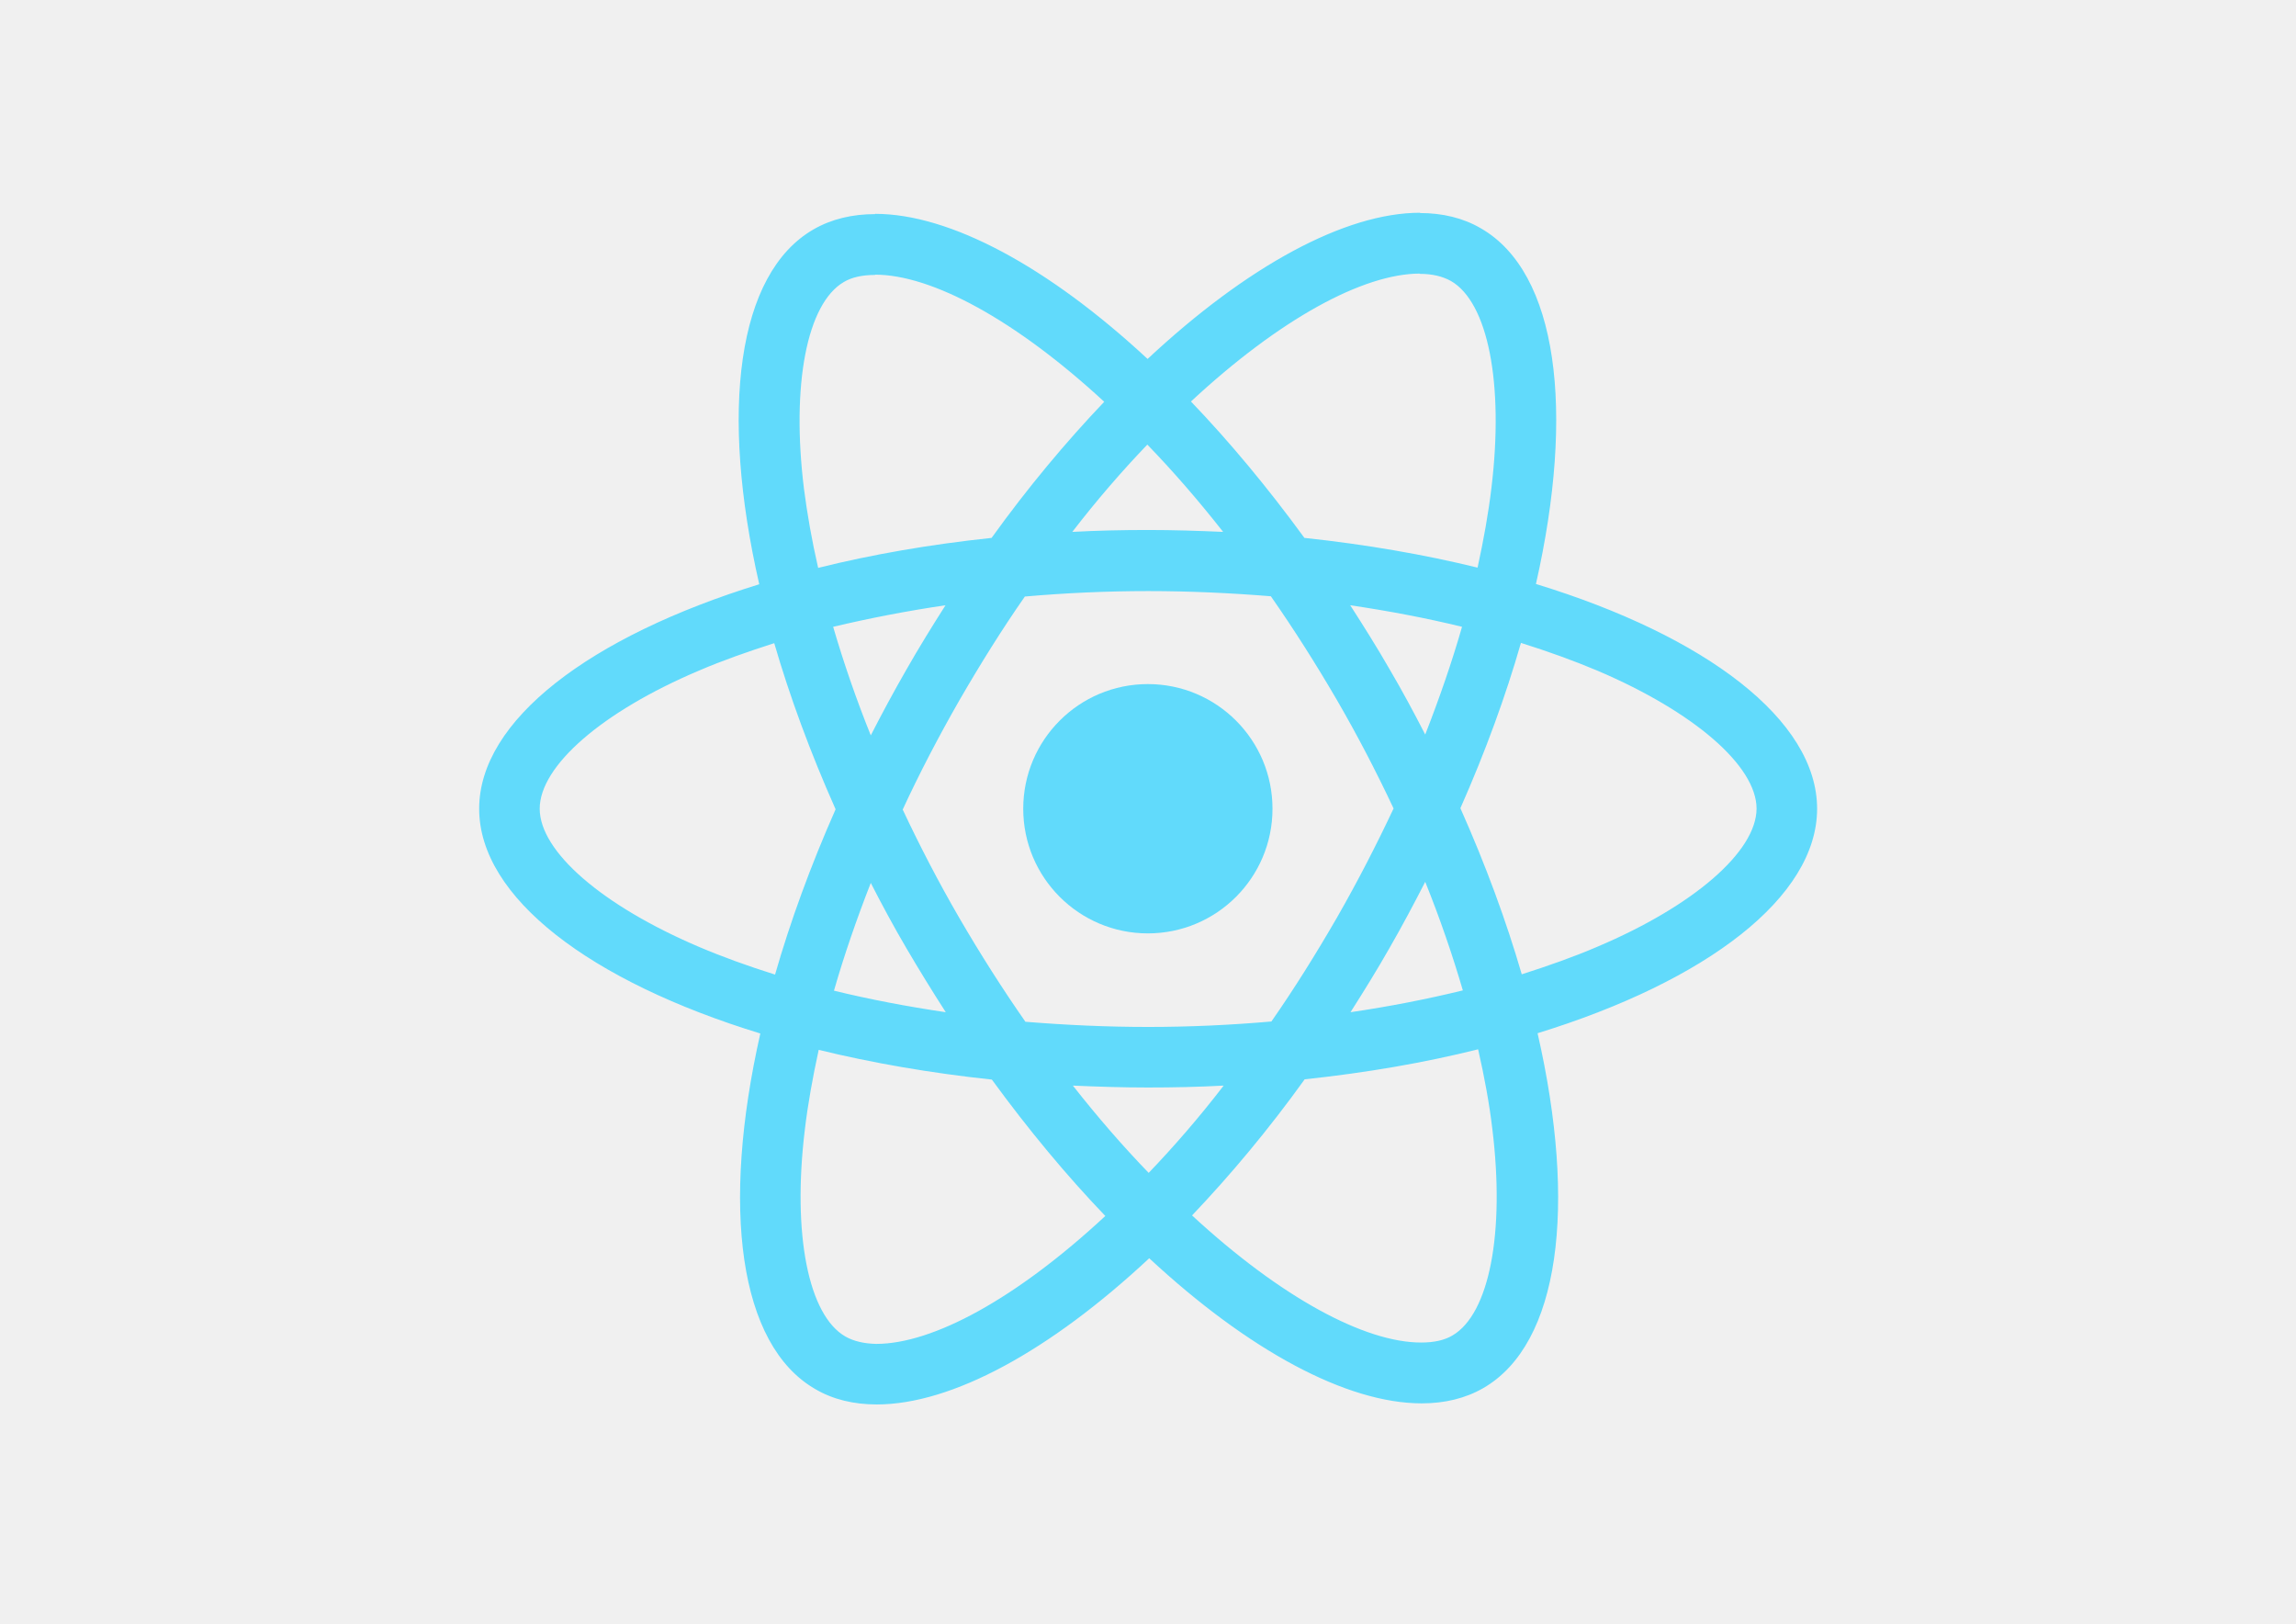
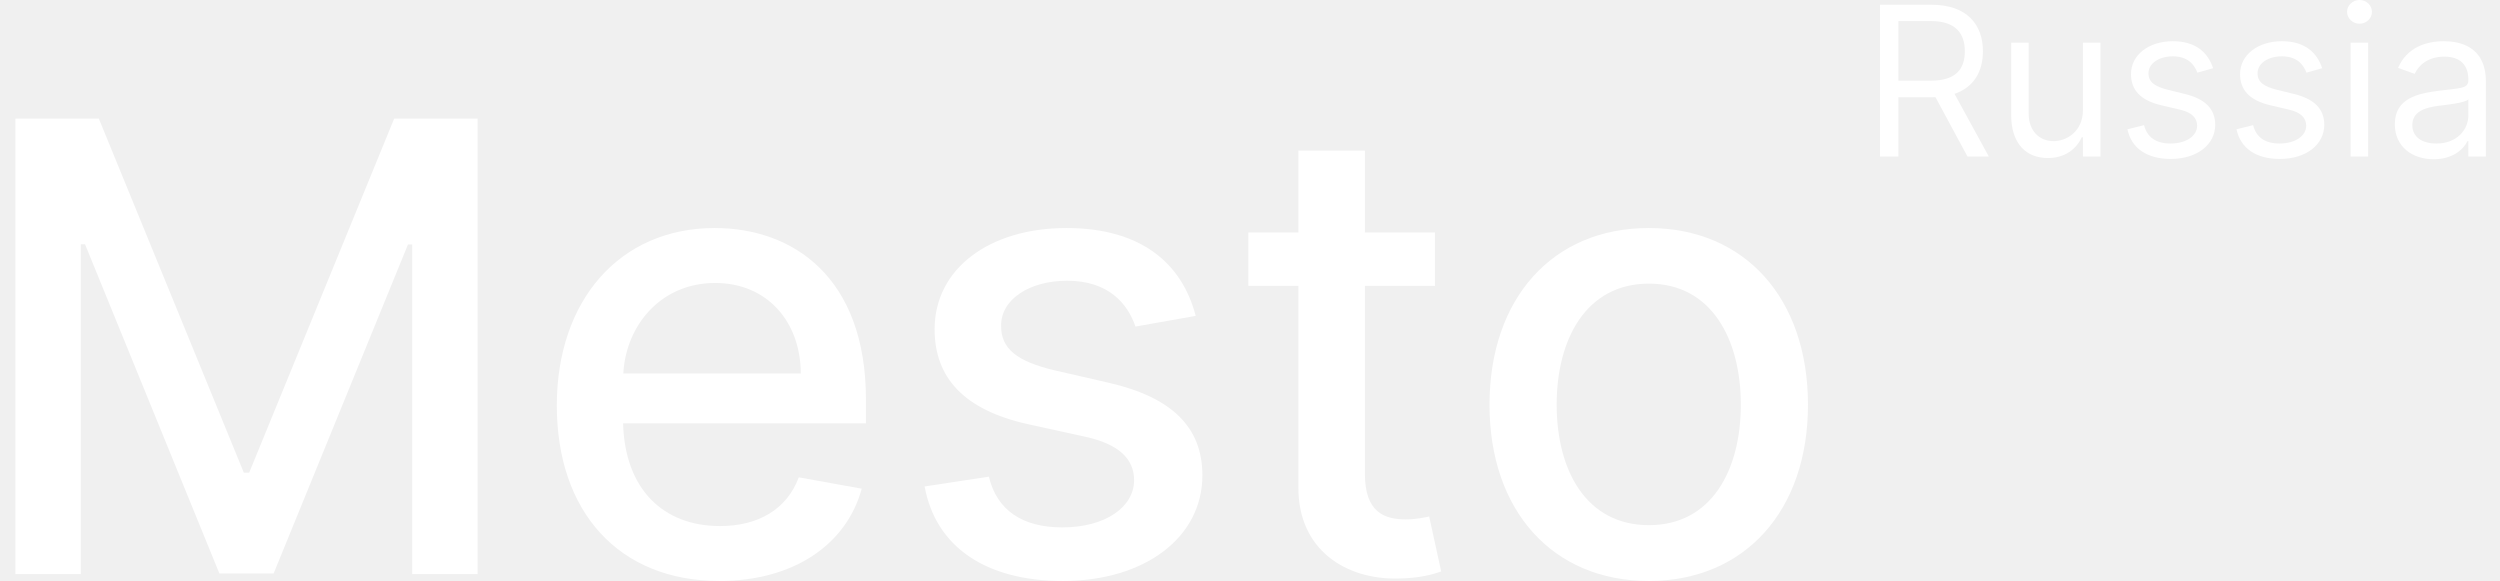
- <svg xmlns="http://www.w3.org/2000/svg" viewBox="0 0 841.9 595.3">
-   <g fill="#61DAFB">
-     <path d="M666.3 296.5c0-32.5-40.7-63.3-103.1-82.4 14.4-63.6 8-114.2-20.2-130.4-6.5-3.8-14.1-5.6-22.4-5.6v22.3c4.6 0 8.3.9 11.4 2.6 13.6 7.8 19.5 37.5 14.9 75.7-1.1 9.4-2.9 19.3-5.1 29.4-19.6-4.8-41-8.5-63.5-10.9-13.5-18.5-27.5-35.3-41.6-50 32.6-30.3 63.2-46.9 84-46.9V78c-27.5 0-63.5 19.6-99.9 53.6-36.4-33.8-72.4-53.2-99.9-53.2v22.3c20.7 0 51.4 16.5 84 46.6-14 14.7-28 31.4-41.3 49.9-22.6 2.4-44 6.1-63.6 11-2.3-10-4-19.7-5.2-29-4.7-38.2 1.1-67.9 14.6-75.8 3-1.8 6.9-2.6 11.5-2.6V78.5c-8.4 0-16 1.8-22.6 5.6-28.1 16.2-34.4 66.7-19.9 130.1-62.2 19.2-102.7 49.9-102.7 82.3 0 32.5 40.7 63.3 103.1 82.4-14.4 63.6-8 114.2 20.2 130.4 6.5 3.8 14.1 5.6 22.5 5.6 27.5 0 63.5-19.6 99.9-53.6 36.4 33.8 72.4 53.2 99.9 53.2 8.4 0 16-1.8 22.6-5.6 28.1-16.2 34.4-66.7 19.9-130.1 62-19.1 102.5-49.9 102.5-82.3zm-130.2-66.7c-3.7 12.9-8.3 26.2-13.5 39.5-4.1-8-8.4-16-13.1-24-4.6-8-9.5-15.8-14.4-23.4 14.2 2.1 27.9 4.7 41 7.9zm-45.8 106.5c-7.8 13.5-15.8 26.3-24.1 38.2-14.9 1.3-30 2-45.2 2-15.1 0-30.2-.7-45-1.9-8.3-11.9-16.4-24.6-24.2-38-7.6-13.1-14.5-26.4-20.8-39.8 6.2-13.4 13.2-26.8 20.7-39.9 7.8-13.5 15.8-26.3 24.1-38.2 14.9-1.3 30-2 45.2-2 15.1 0 30.2.7 45 1.9 8.3 11.9 16.4 24.6 24.2 38 7.6 13.1 14.5 26.4 20.8 39.8-6.3 13.4-13.2 26.8-20.7 39.9zm32.3-13c5.4 13.4 10 26.8 13.8 39.8-13.1 3.2-26.9 5.9-41.2 8 4.9-7.7 9.8-15.6 14.4-23.7 4.6-8 8.9-16.1 13-24.1zM421.2 430c-9.3-9.6-18.6-20.3-27.8-32 9 .4 18.2.7 27.5.7 9.4 0 18.7-.2 27.8-.7-9 11.7-18.3 22.4-27.5 32zm-74.4-58.9c-14.2-2.1-27.9-4.7-41-7.9 3.7-12.9 8.3-26.2 13.5-39.5 4.1 8 8.4 16 13.1 24 4.7 8 9.5 15.8 14.4 23.4zM420.7 163c9.3 9.6 18.6 20.3 27.8 32-9-.4-18.2-.7-27.5-.7-9.4 0-18.7.2-27.8.7 9-11.7 18.3-22.4 27.5-32zm-74 58.9c-4.9 7.7-9.8 15.6-14.4 23.7-4.6 8-8.9 16-13 24-5.4-13.4-10-26.8-13.8-39.8 13.1-3.1 26.9-5.8 41.2-7.9zm-90.5 125.2c-35.4-15.1-58.3-34.9-58.3-50.6 0-15.7 22.9-35.6 58.3-50.6 8.6-3.7 18-7 27.7-10.1 5.7 19.6 13.2 40 22.5 60.9-9.2 20.8-16.6 41.1-22.2 60.6-9.9-3.1-19.3-6.5-28-10.2zM310 490c-13.6-7.8-19.5-37.5-14.9-75.7 1.1-9.4 2.9-19.3 5.1-29.4 19.6 4.8 41 8.5 63.5 10.9 13.5 18.5 27.5 35.3 41.6 50-32.6 30.3-63.2 46.9-84 46.9-4.5-.1-8.3-1-11.3-2.7zm237.2-76.2c4.7 38.2-1.1 67.9-14.6 75.8-3 1.8-6.9 2.6-11.5 2.6-20.7 0-51.4-16.5-84-46.6 14-14.7 28-31.4 41.3-49.9 22.6-2.4 44-6.1 63.6-11 2.3 10.1 4.1 19.8 5.2 29.1zm38.5-66.7c-8.6 3.7-18 7-27.7 10.1-5.7-19.6-13.2-40-22.5-60.9 9.2-20.8 16.6-41.1 22.2-60.6 9.9 3.1 19.3 6.5 28.1 10.2 35.4 15.1 58.3 34.9 58.3 50.6-.1 15.7-23 35.6-58.4 50.6zM320.8 78.4z" />
-     <circle cx="420.9" cy="296.5" r="45.7" />
-     <path d="M520.5 78.1z" />
-   </g>
+ <svg xmlns="http://www.w3.org/2000/svg" width="142" height="33" viewBox="0 0 142 33" fill="none">
+   <path d="M0.876 6.737V32.608H4.59V13.875H4.83L12.46 32.571H15.543L23.173 13.887H23.413V32.608H27.127V6.737H22.389L14.153 26.848H13.85L5.614 6.737H0.876Z" fill="white" />
+   <path d="M40.861 33C45.093 33 48.087 30.916 48.946 27.758L45.371 27.113C44.689 28.945 43.047 29.88 40.899 29.88C37.665 29.88 35.492 27.783 35.391 24.044H49.186V22.705C49.186 15.694 44.992 12.952 40.596 12.952C35.189 12.952 31.627 17.071 31.627 23.033C31.627 29.059 35.139 33 40.861 33ZM35.404 21.214C35.556 18.46 37.551 16.073 40.621 16.073C43.552 16.073 45.472 18.245 45.485 21.214H35.404Z" fill="white" />
+   <path d="M67.916 17.942C67.133 14.923 64.771 12.952 60.577 12.952C56.194 12.952 53.086 15.264 53.086 18.7C53.086 21.454 54.754 23.286 58.392 24.094L61.676 24.814C63.546 25.231 64.417 26.065 64.417 27.277C64.417 28.781 62.813 29.956 60.337 29.956C58.076 29.956 56.623 28.983 56.168 27.075L52.518 27.631C53.149 31.067 56.004 33 60.362 33C65.049 33 68.296 30.511 68.296 27C68.296 24.258 66.552 22.566 62.99 21.744L59.908 21.037C57.773 20.532 56.851 19.812 56.863 18.498C56.851 17.007 58.468 15.946 60.615 15.946C62.965 15.946 64.051 17.247 64.493 18.549L67.916 17.942Z" fill="white" />
+   <path d="M81.506 13.205H77.527V8.556H73.749V13.205H70.907V16.237H73.749V27.694C73.737 31.219 76.428 32.924 79.409 32.861C80.609 32.848 81.417 32.621 81.859 32.457L81.177 29.337C80.925 29.387 80.457 29.501 79.851 29.501C78.626 29.501 77.527 29.097 77.527 26.911V16.237H81.506V13.205Z" fill="white" />
+   <path d="M93.649 33C99.118 33 102.693 28.995 102.693 22.995C102.693 16.957 99.118 12.952 93.649 12.952C88.179 12.952 84.604 16.957 84.604 22.995C84.604 28.995 88.179 33 93.649 33ZM93.661 29.829C90.086 29.829 88.419 26.709 88.419 22.983C88.419 19.269 90.086 16.11 93.661 16.11C97.211 16.11 98.879 19.269 98.879 22.983C98.879 26.709 97.211 29.829 93.661 29.829Z" fill="white" />
+   <path d="M106.785 8.893H107.829V5.525H109.716C109.791 5.525 109.863 5.525 109.935 5.52L111.754 8.893H112.966L111.017 5.331C112.116 4.956 112.63 4.059 112.63 2.914C112.63 1.39 111.72 0.269 109.699 0.269H106.785V8.893ZM107.829 4.581V1.196H109.665C111.063 1.196 111.602 1.878 111.602 2.914C111.602 3.95 111.063 4.581 109.682 4.581H107.829Z" fill="white" />
+   <path d="M118.311 6.249C118.311 7.462 117.385 8.017 116.644 8.017C115.818 8.017 115.229 7.411 115.229 6.468V2.425H114.235V6.535C114.235 8.186 115.111 8.977 116.323 8.977C117.3 8.977 117.94 8.455 118.244 7.798H118.311V8.893H119.305V2.425H118.311V6.249Z" fill="white" />
+   <path d="M125.706 3.874C125.395 2.956 124.696 2.341 123.416 2.341C122.051 2.341 121.041 3.116 121.041 4.211C121.041 5.103 121.571 5.701 122.759 5.979L123.837 6.232C124.489 6.384 124.797 6.695 124.797 7.142C124.797 7.697 124.207 8.152 123.281 8.152C122.468 8.152 121.959 7.803 121.782 7.108L120.838 7.344C121.07 8.443 121.975 9.028 123.298 9.028C124.801 9.028 125.824 8.207 125.824 7.091C125.824 6.19 125.26 5.621 124.106 5.339L123.146 5.103C122.38 4.914 122.034 4.657 122.034 4.16C122.034 3.604 122.624 3.2 123.416 3.2C124.283 3.2 124.641 3.68 124.813 4.127L125.706 3.874Z" fill="white" />
+   <path d="M131.901 3.874C131.59 2.956 130.891 2.341 129.611 2.341C128.246 2.341 127.236 3.116 127.236 4.211C127.236 5.103 127.766 5.701 128.954 5.979L130.032 6.232C130.684 6.384 130.992 6.695 130.992 7.142C130.992 7.697 130.402 8.152 129.476 8.152C128.663 8.152 128.154 7.803 127.977 7.108L127.034 7.344C127.265 8.443 128.171 9.028 129.493 9.028C130.996 9.028 132.019 8.207 132.019 7.091C132.019 6.19 131.455 5.621 130.301 5.339L129.341 5.103C128.575 4.914 128.229 4.657 128.229 4.16C128.229 3.604 128.819 3.2 129.611 3.2C130.478 3.2 130.836 3.68 131.009 4.127L131.901 3.874Z" fill="white" />
+   <path d="M133.515 8.893H134.509V2.425H133.515V8.893ZM134.02 1.347C134.408 1.347 134.728 1.044 134.728 0.674C134.728 0.303 134.408 0 134.02 0C133.633 0 133.313 0.303 133.313 0.674C133.313 1.044 133.633 1.347 134.02 1.347Z" fill="white" />
+   <path d="M138.232 9.045C139.361 9.045 139.95 8.438 140.152 8.017H140.203V8.893H141.197V4.632C141.197 2.577 139.63 2.341 138.805 2.341C137.828 2.341 136.716 2.678 136.211 3.857L137.154 4.194C137.373 3.722 137.891 3.217 138.839 3.217C139.752 3.217 140.203 3.701 140.203 4.531V4.564C140.203 5.045 139.714 5.002 138.535 5.154C137.335 5.31 136.026 5.575 136.026 7.057C136.026 8.321 137.003 9.045 138.232 9.045ZM138.384 8.152C137.592 8.152 137.02 7.798 137.02 7.108C137.02 6.35 137.71 6.114 138.485 6.013C138.906 5.962 140.034 5.845 140.203 5.642V6.552C140.203 7.36 139.563 8.152 138.384 8.152Z" fill="white" />
</svg>
